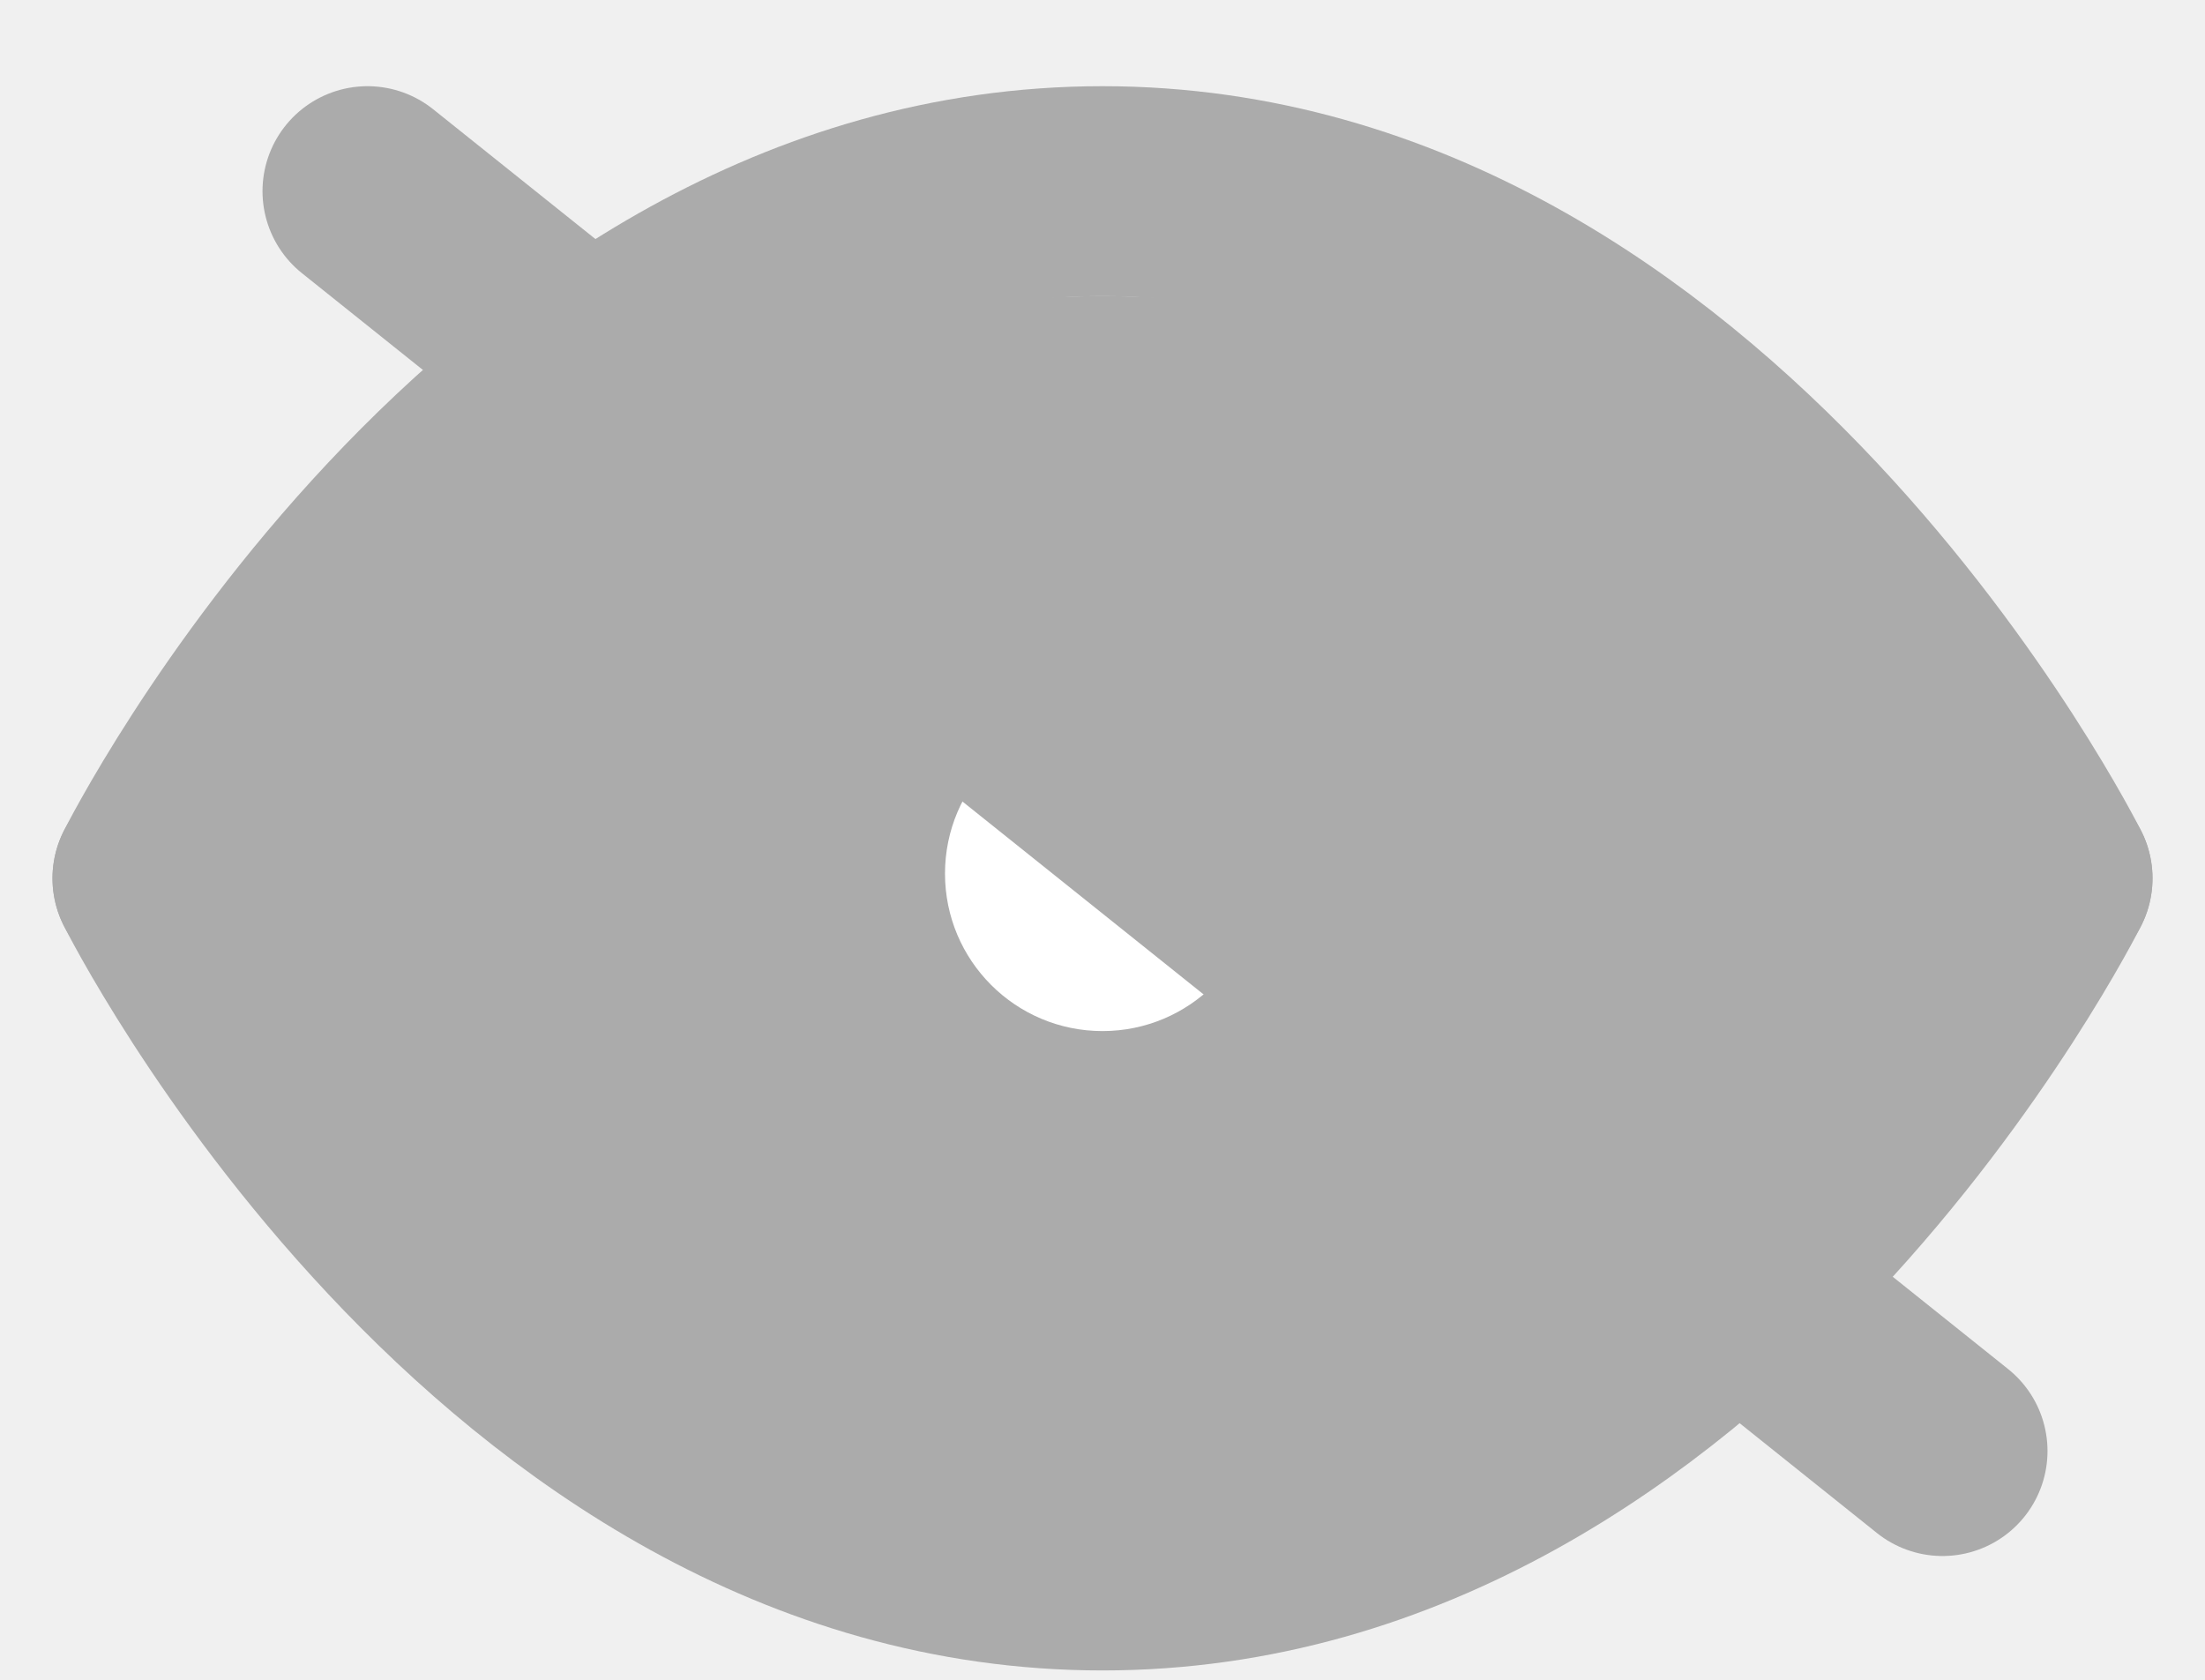
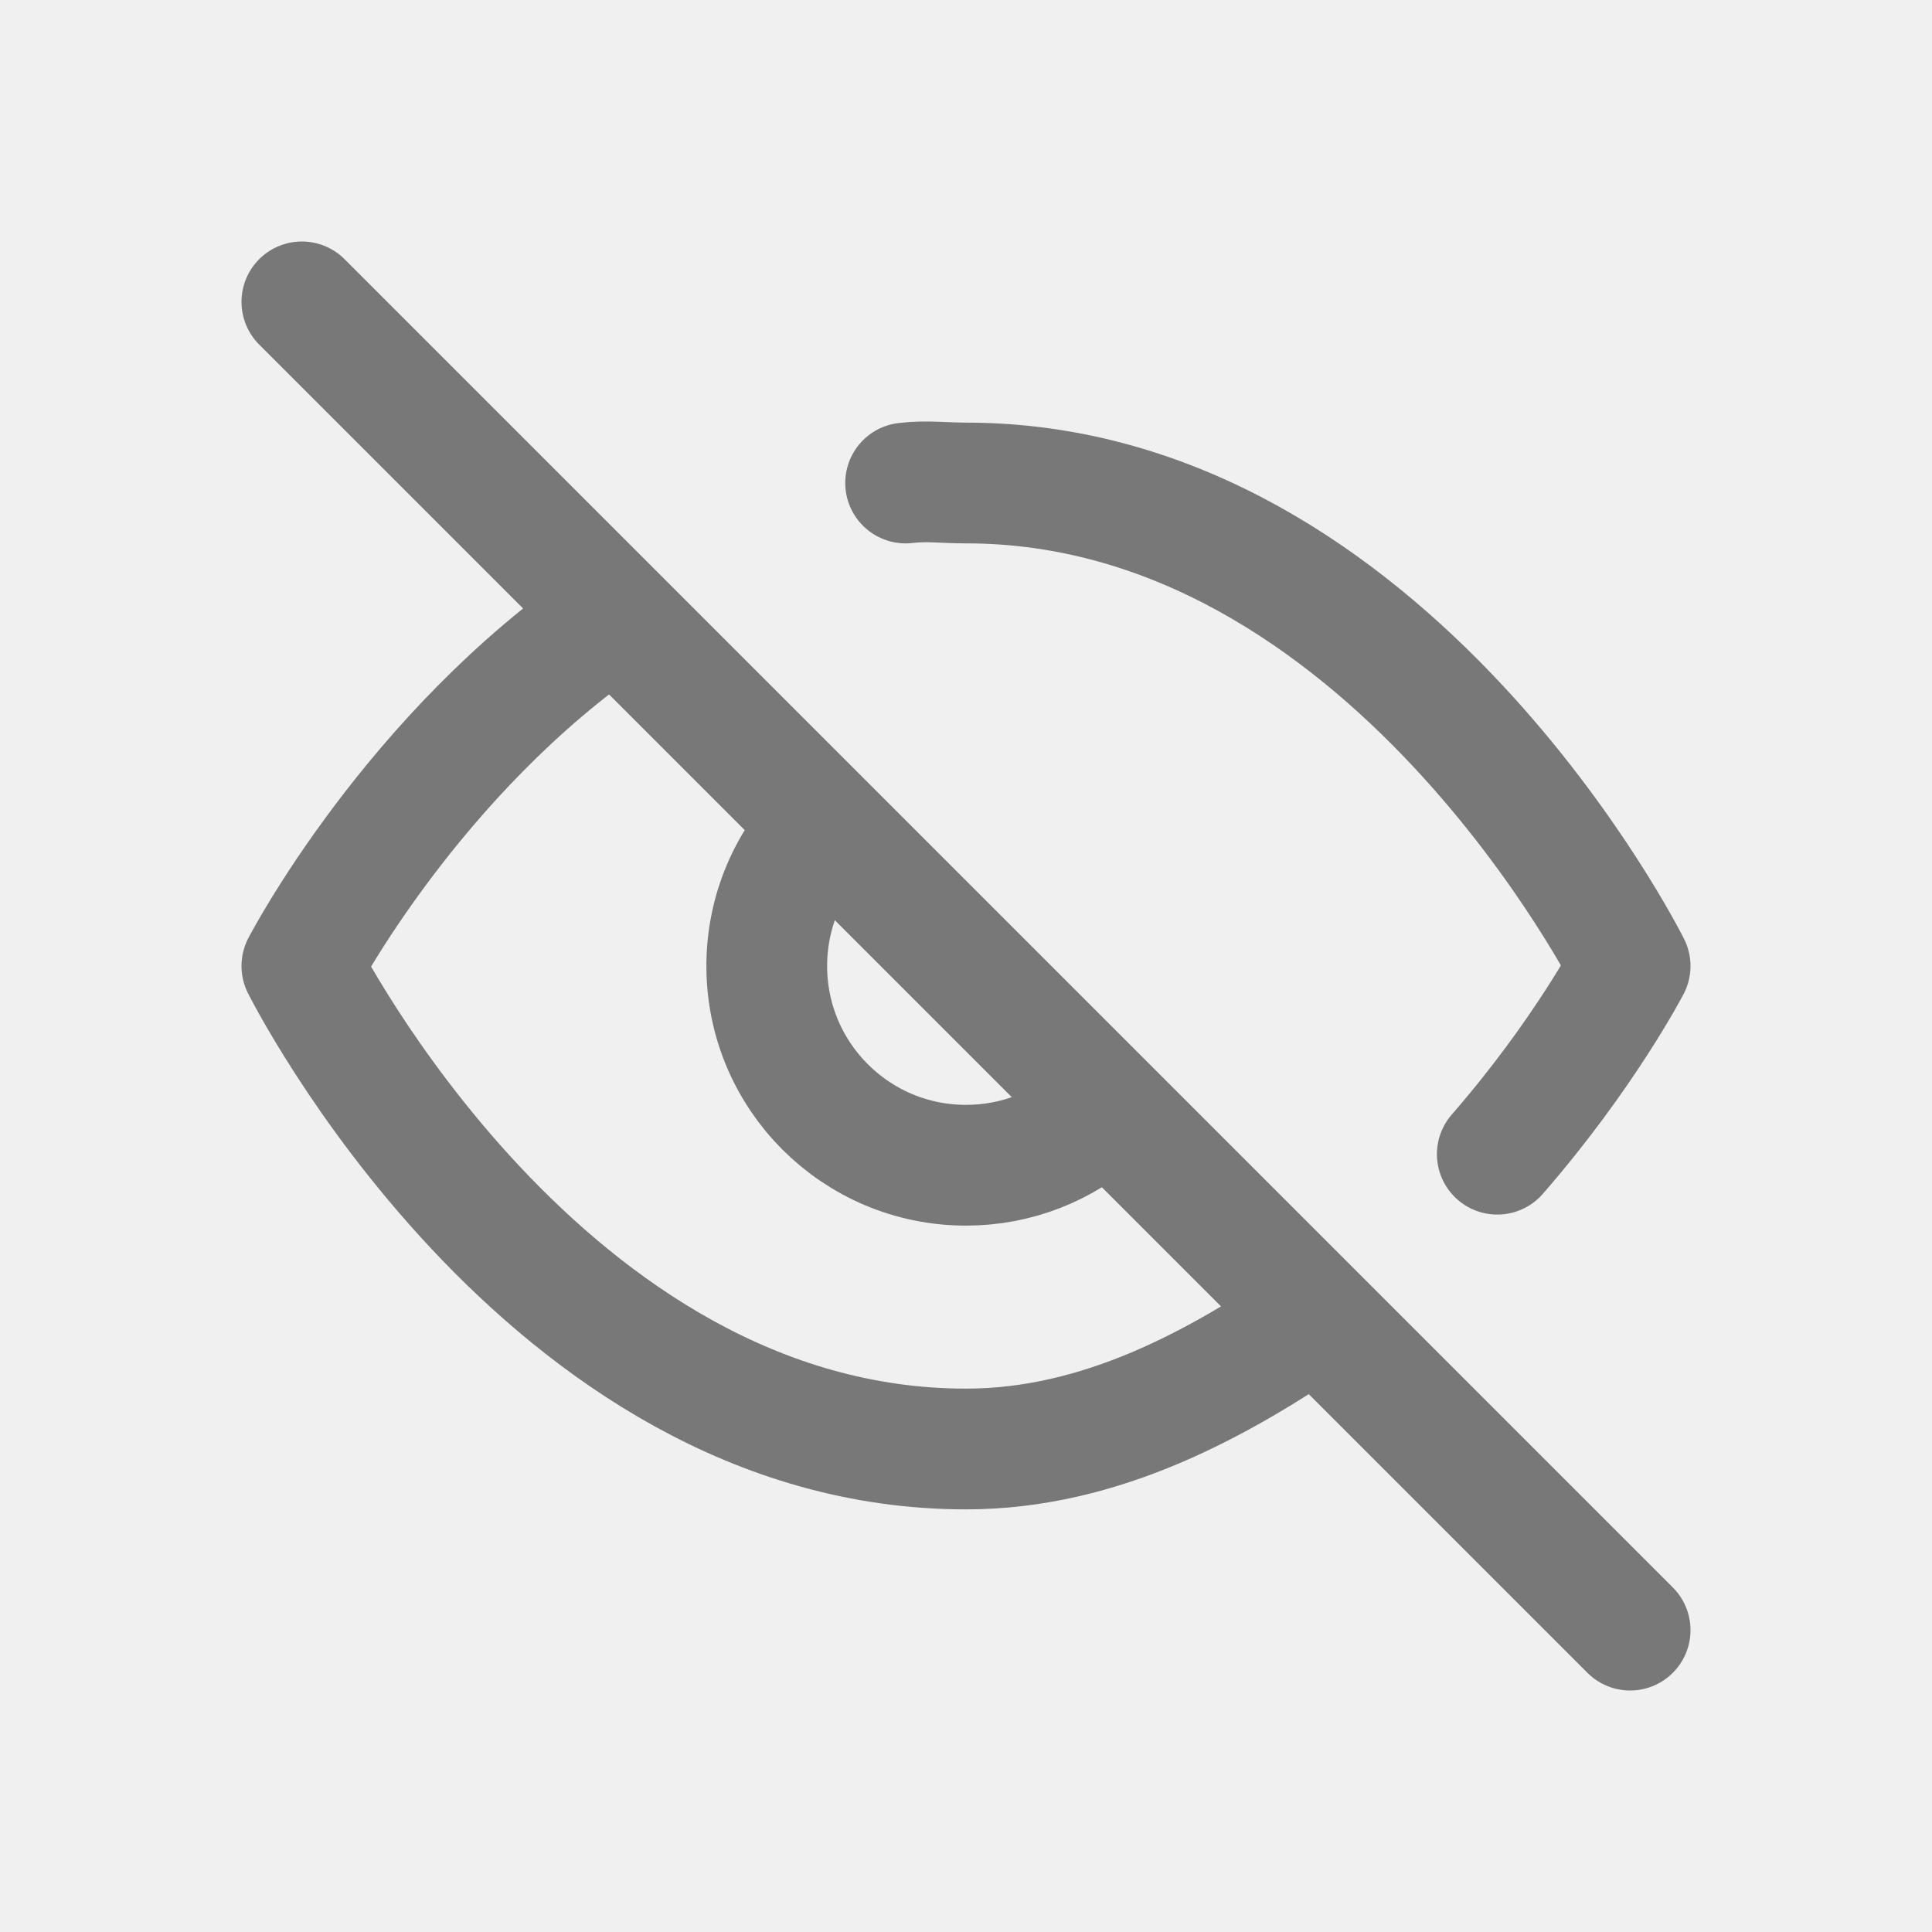
- <svg xmlns="http://www.w3.org/2000/svg" width="21" height="16" viewBox="0 0 21 16" fill="none">
-   <path d="M1.5 8.366C1.5 8.366 4.773 1.821 10.5 1.821C16.227 1.821 19.5 8.366 19.5 8.366" stroke="#ABABAB" stroke-width="2" stroke-linecap="round" stroke-linejoin="round" />
-   <path d="M1.5 8.366C1.5 8.366 4.773 14.911 10.5 14.911C16.227 14.911 19.5 8.366 19.5 8.366" stroke="#ABABAB" stroke-width="2" stroke-linecap="round" stroke-linejoin="round" />
-   <ellipse cx="10.5" cy="8.821" rx="8" ry="6" fill="#ABABAB" />
-   <path d="M10.5 10.82C11.856 10.82 12.954 9.722 12.954 8.366C12.954 7.01 11.856 5.911 10.5 5.911C9.144 5.911 8.045 7.01 8.045 8.366C8.045 9.722 9.144 10.82 10.5 10.82Z" stroke="#ABABAB" stroke-width="2" stroke-linecap="round" stroke-linejoin="round" />
-   <circle cx="10.5" cy="8.321" r="1.5" fill="white" />
-   <path d="M3.5 1.821L18.5 13.821" stroke="#ABABAB" stroke-width="2" stroke-linecap="round" stroke-linejoin="round" />
+ <svg xmlns="http://www.w3.org/2000/svg" width="32" height="32" viewBox="0 0 32 32" fill="none">
+   <g opacity="0.5">
+     <path d="M5 5L27 27" stroke="black" stroke-width="2" stroke-linecap="round" stroke-linejoin="round" />
+     <path d="M10.184 10.195C6.831 12.475 5 16 5 16C5 16 9 24 16 24C18.255 24 20.199 22.901 21.798 21.817M15 8C15.358 7.958 15.625 8 16 8C23 8 27 16 27 16C27 16 26.239 17.465 24.8 19.117" stroke="black" stroke-width="2" stroke-linecap="round" stroke-linejoin="round" />
+     <path d="M18.2 18.46C17.616 18.982 16.845 19.3 16 19.3C14.177 19.3 12.7 17.823 12.7 16C12.7 15.094 13.065 14.273 13.656 13.677" stroke="black" stroke-width="2" stroke-linecap="round" stroke-linejoin="round" />
+   </g>
</svg>
